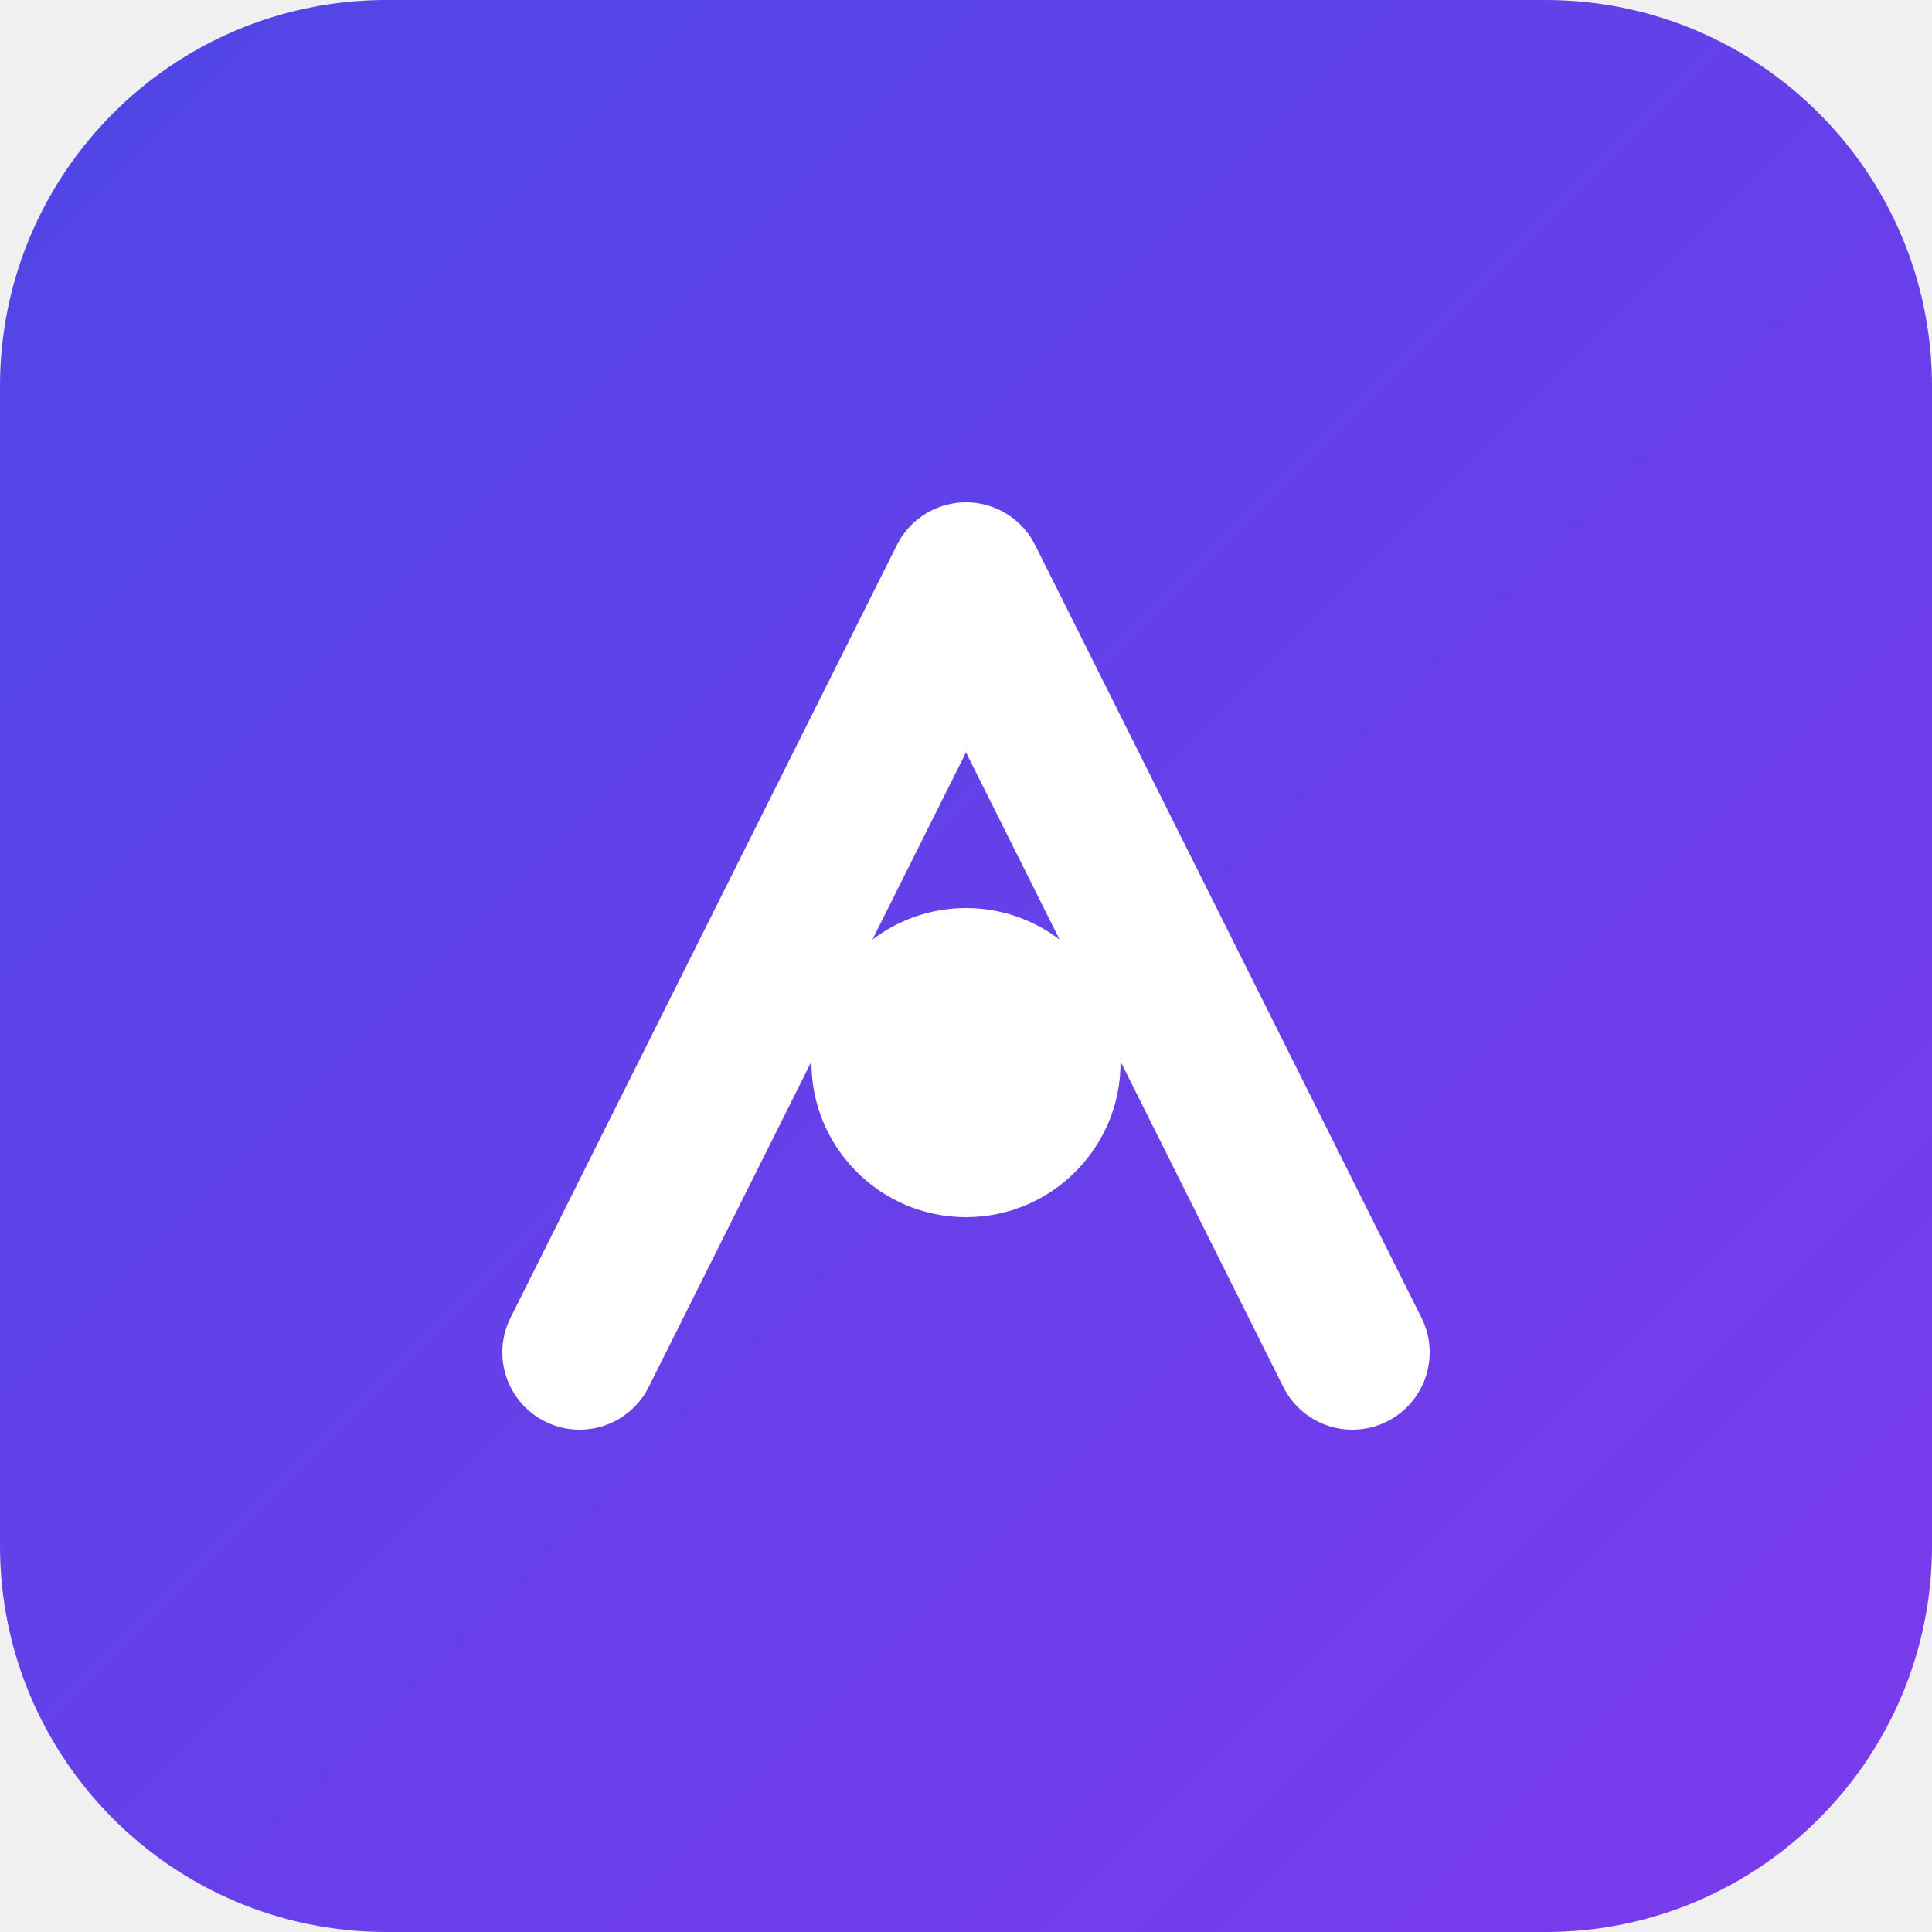
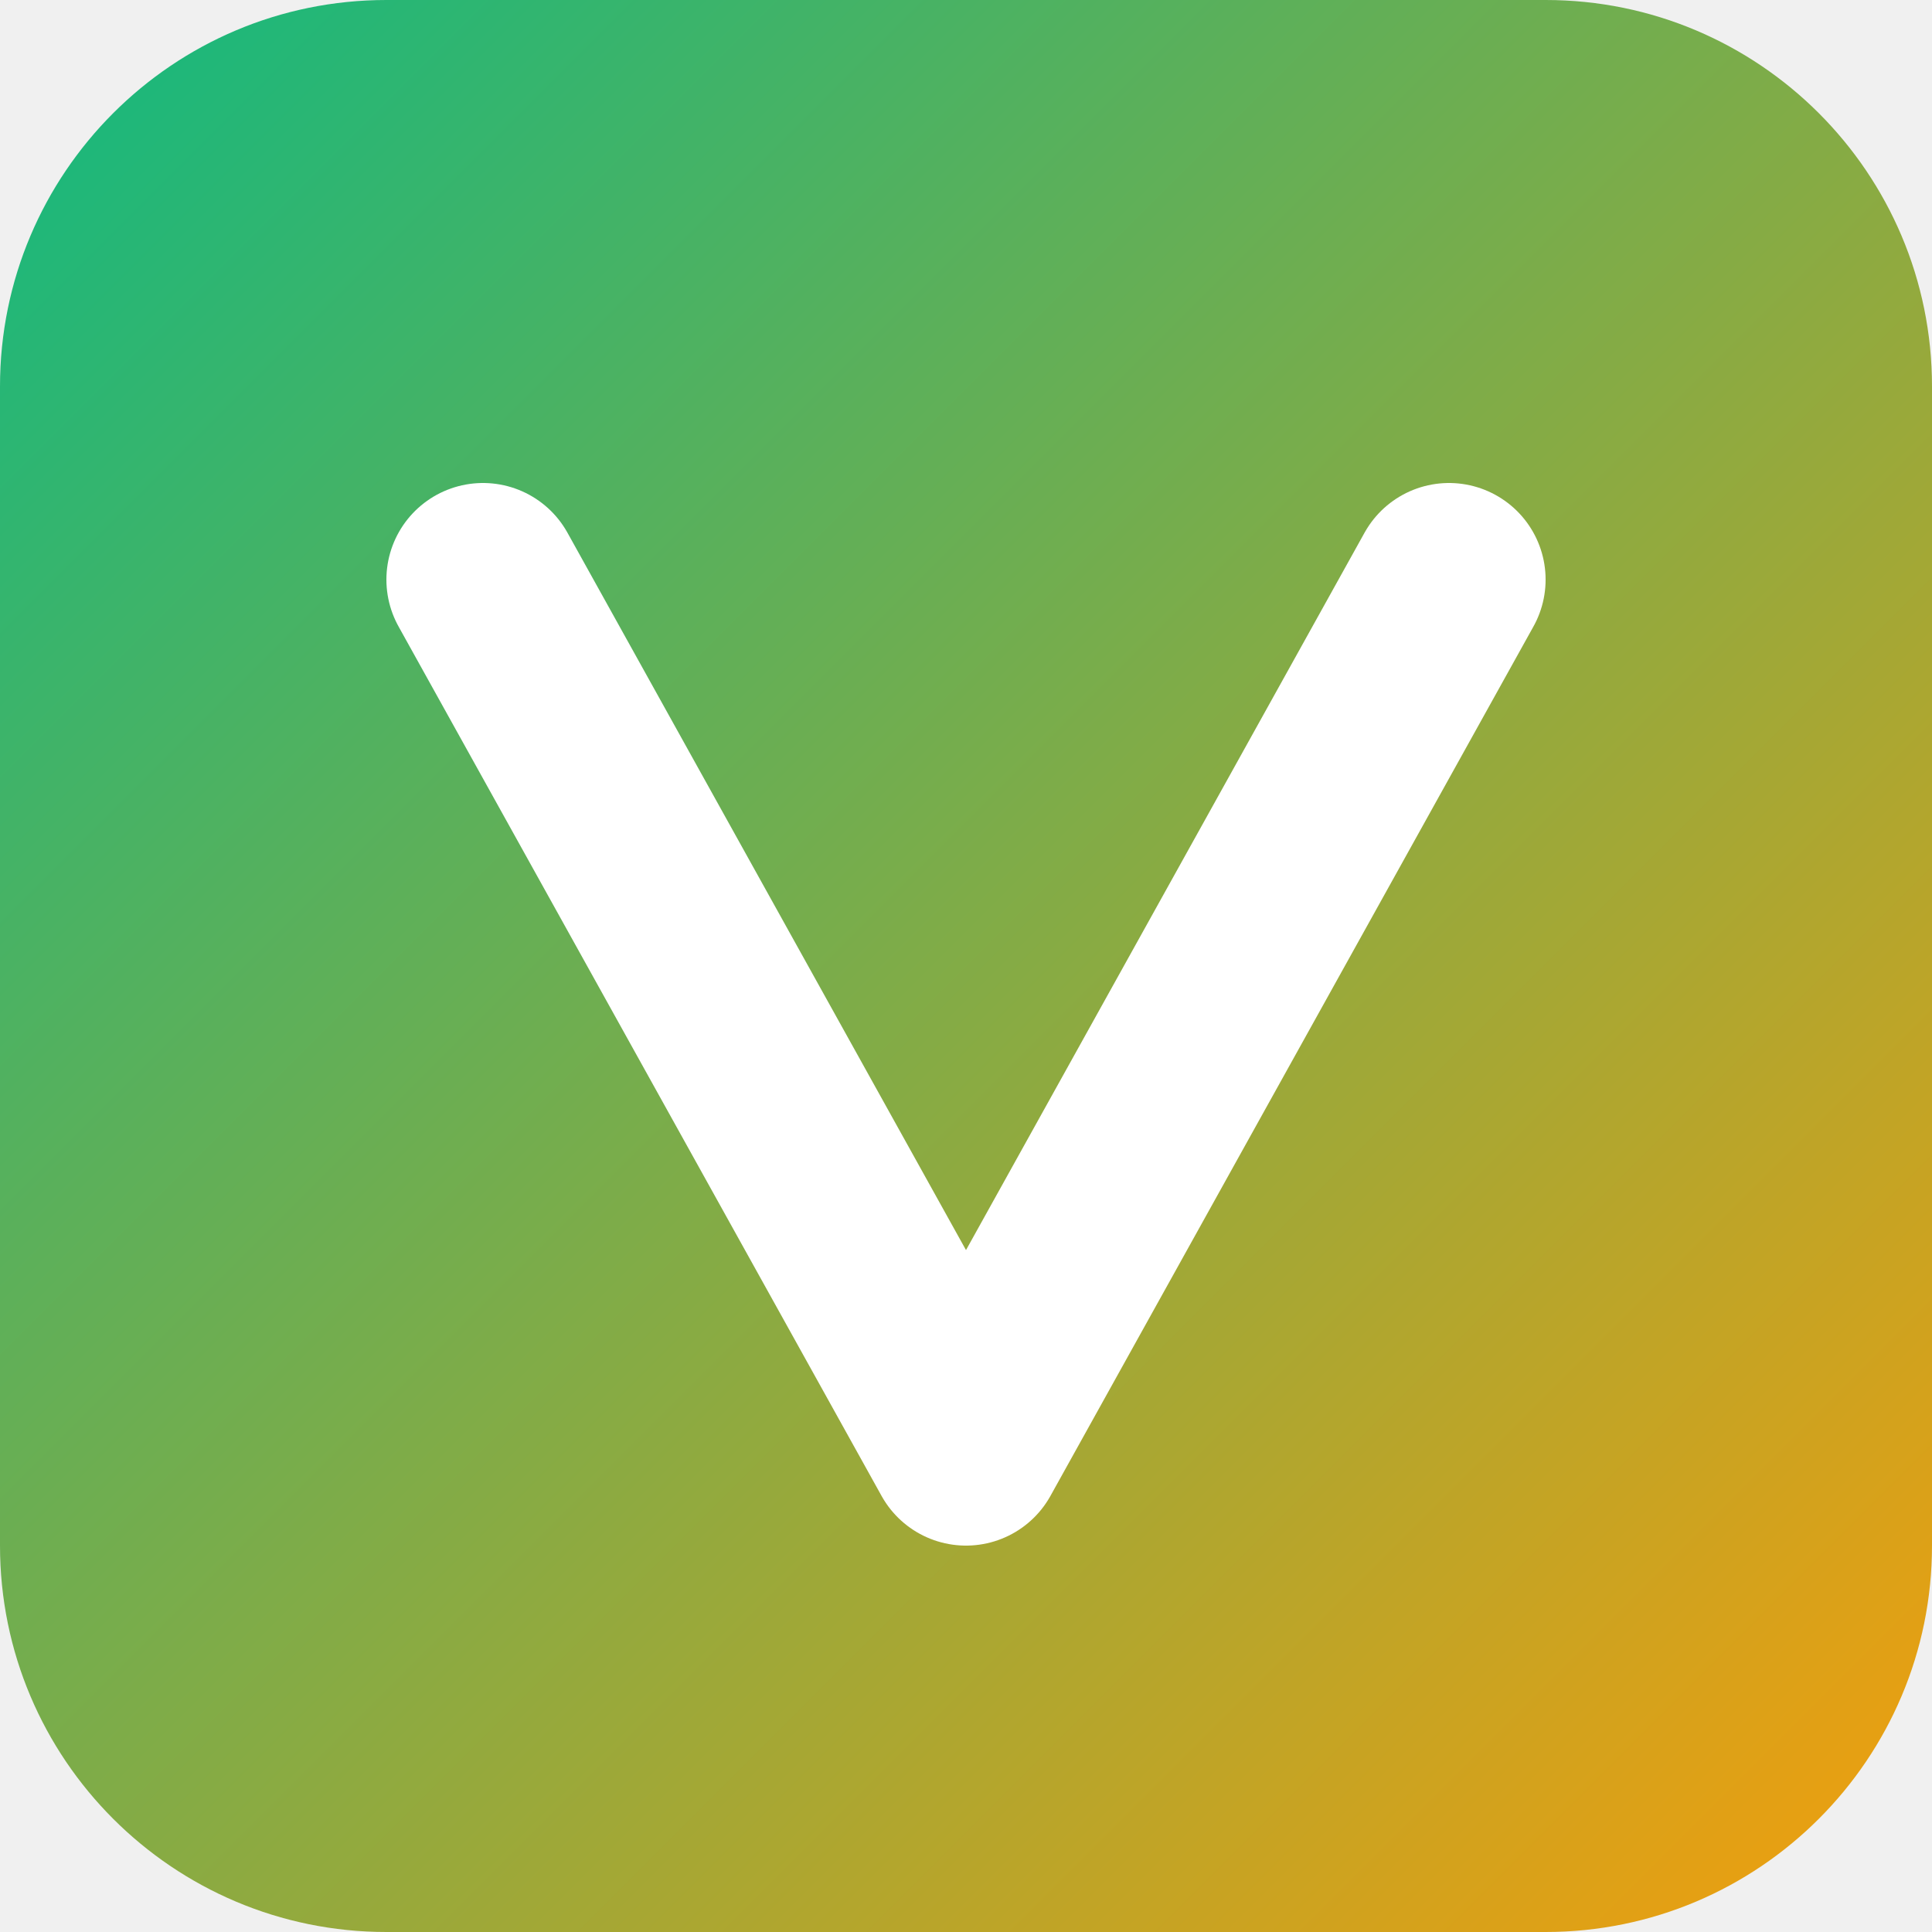
<svg xmlns="http://www.w3.org/2000/svg" viewBox="0 0 100 100">
  <defs>
    <linearGradient id="grad" x1="0%" y1="0%" x2="100%" y2="100%">
-       <stop offset="0%" style="stop-color:#4F46E5;stop-opacity:1" />
-       <stop offset="100%" style="stop-color:#7C3AED;stop-opacity:1" />
+       <stop offset="0%" style="stop-color:#10B981;stop-opacity:1" />
+       <stop offset="100%" style="stop-color:#F59E0B;stop-opacity:1" />
    </linearGradient>
  </defs>
  <rect width="100" height="100" rx="20" fill="url(#grad)" />
-   <path d="M30 70 L50 30 L70 70" stroke="white" stroke-width="8" fill="none" stroke-linecap="round" stroke-linejoin="round" />
-   <circle cx="50" cy="55" r="8" fill="white" />
+   <path d="M25 30 L50 75 L75 30" stroke="white" stroke-width="10" fill="none" stroke-linecap="round" stroke-linejoin="round" />
</svg>
